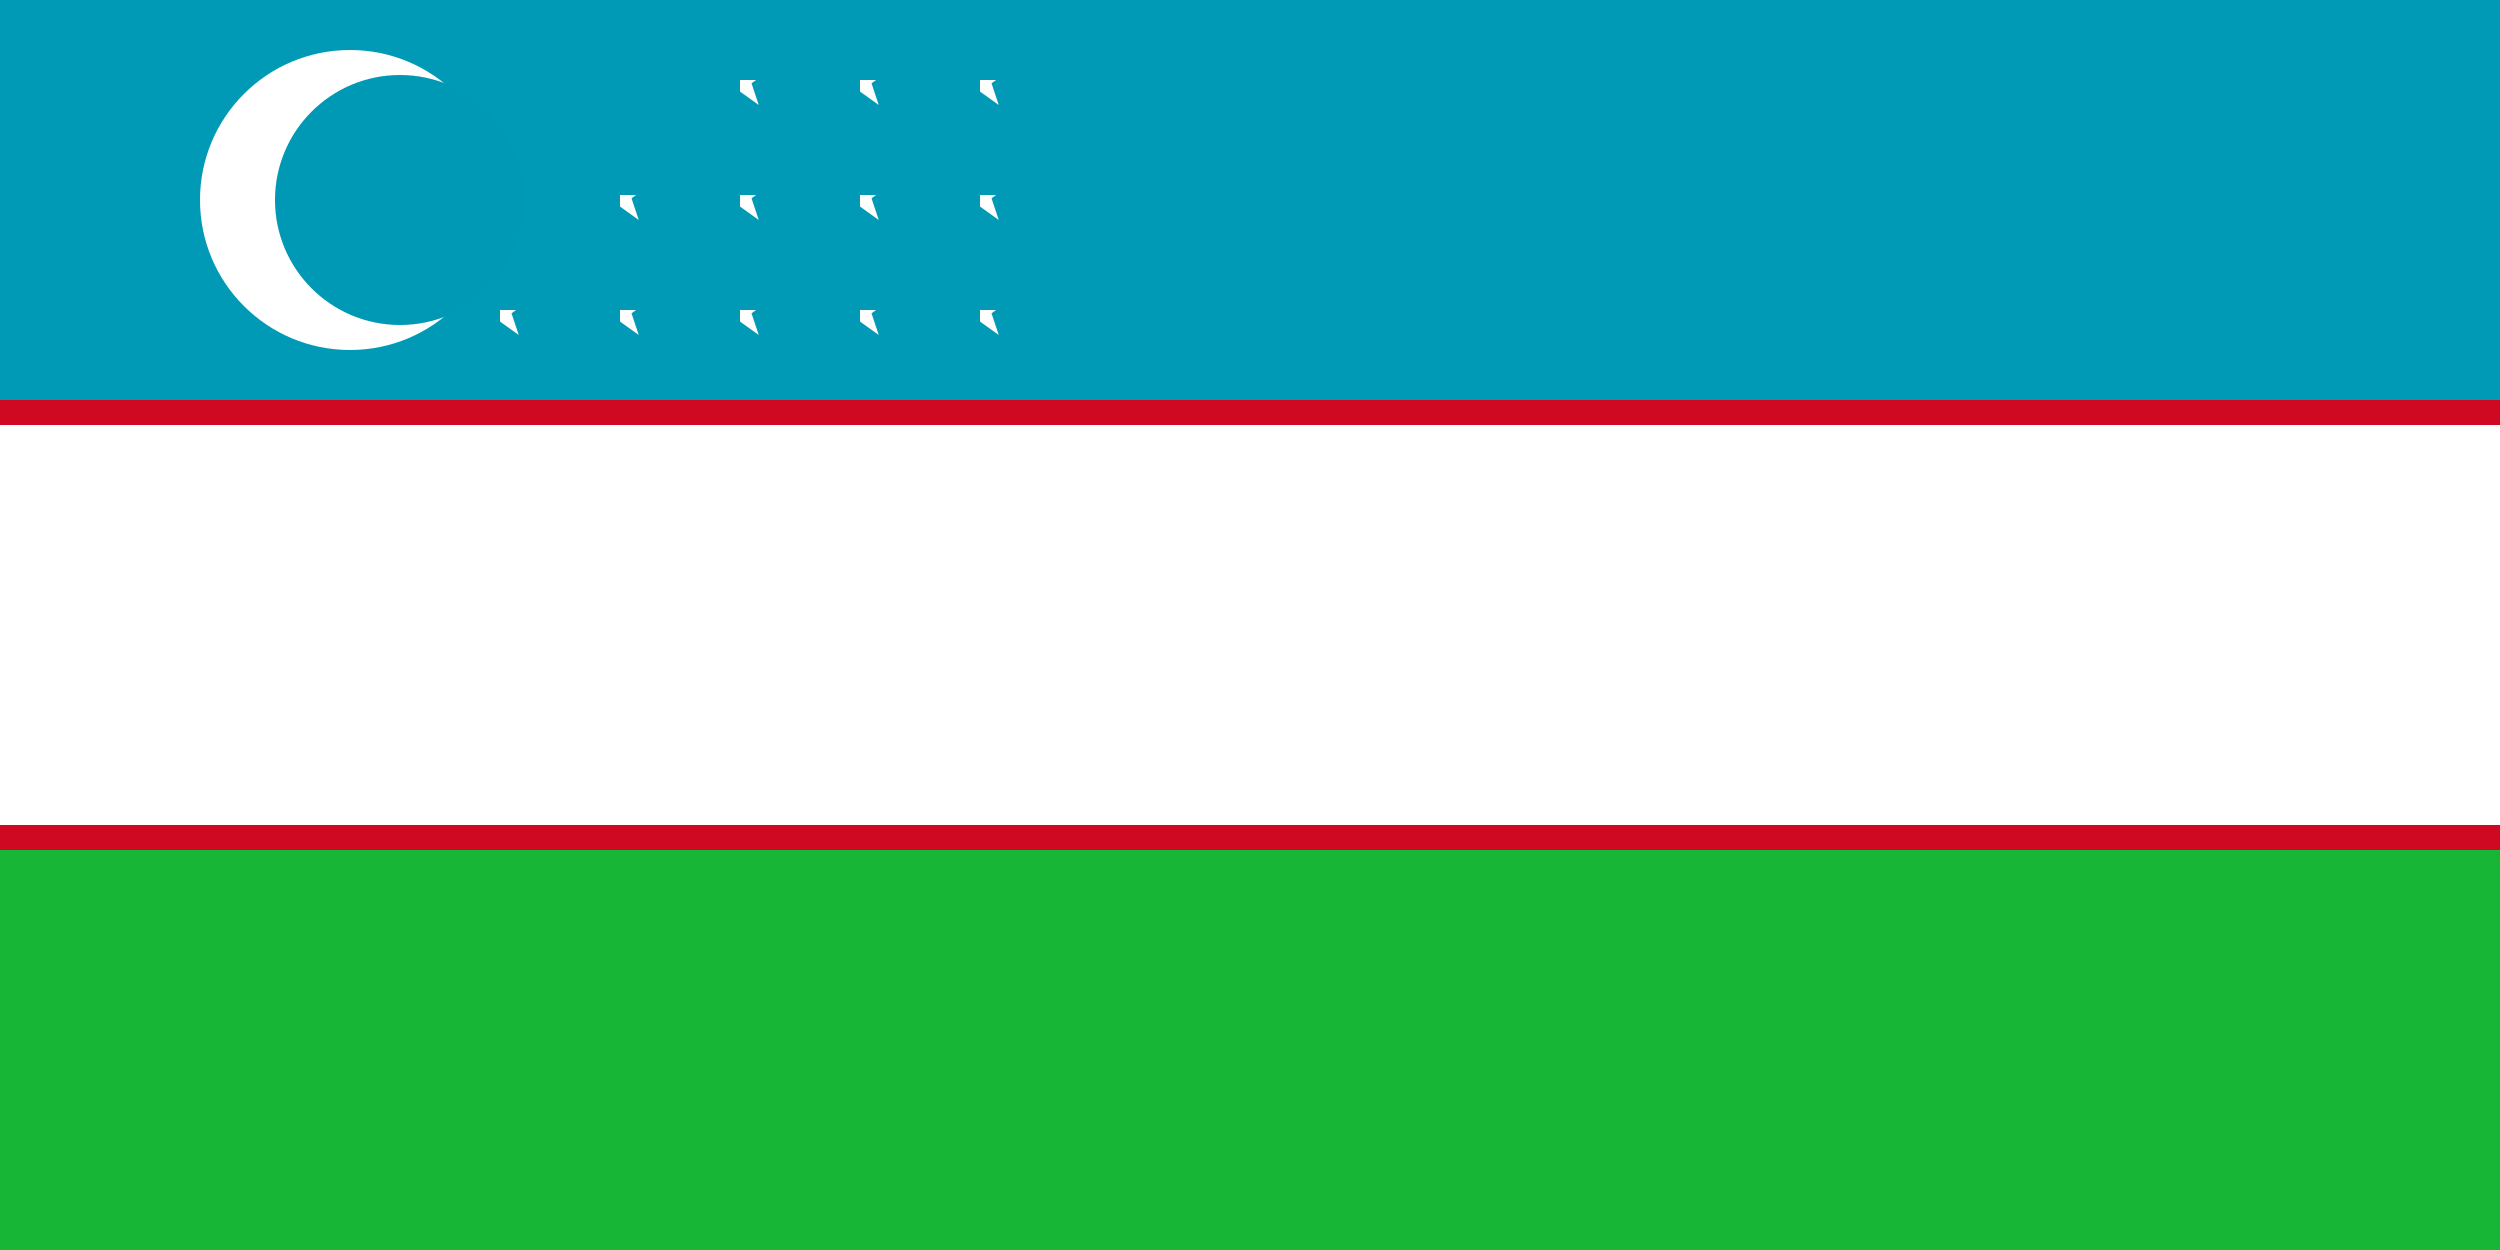
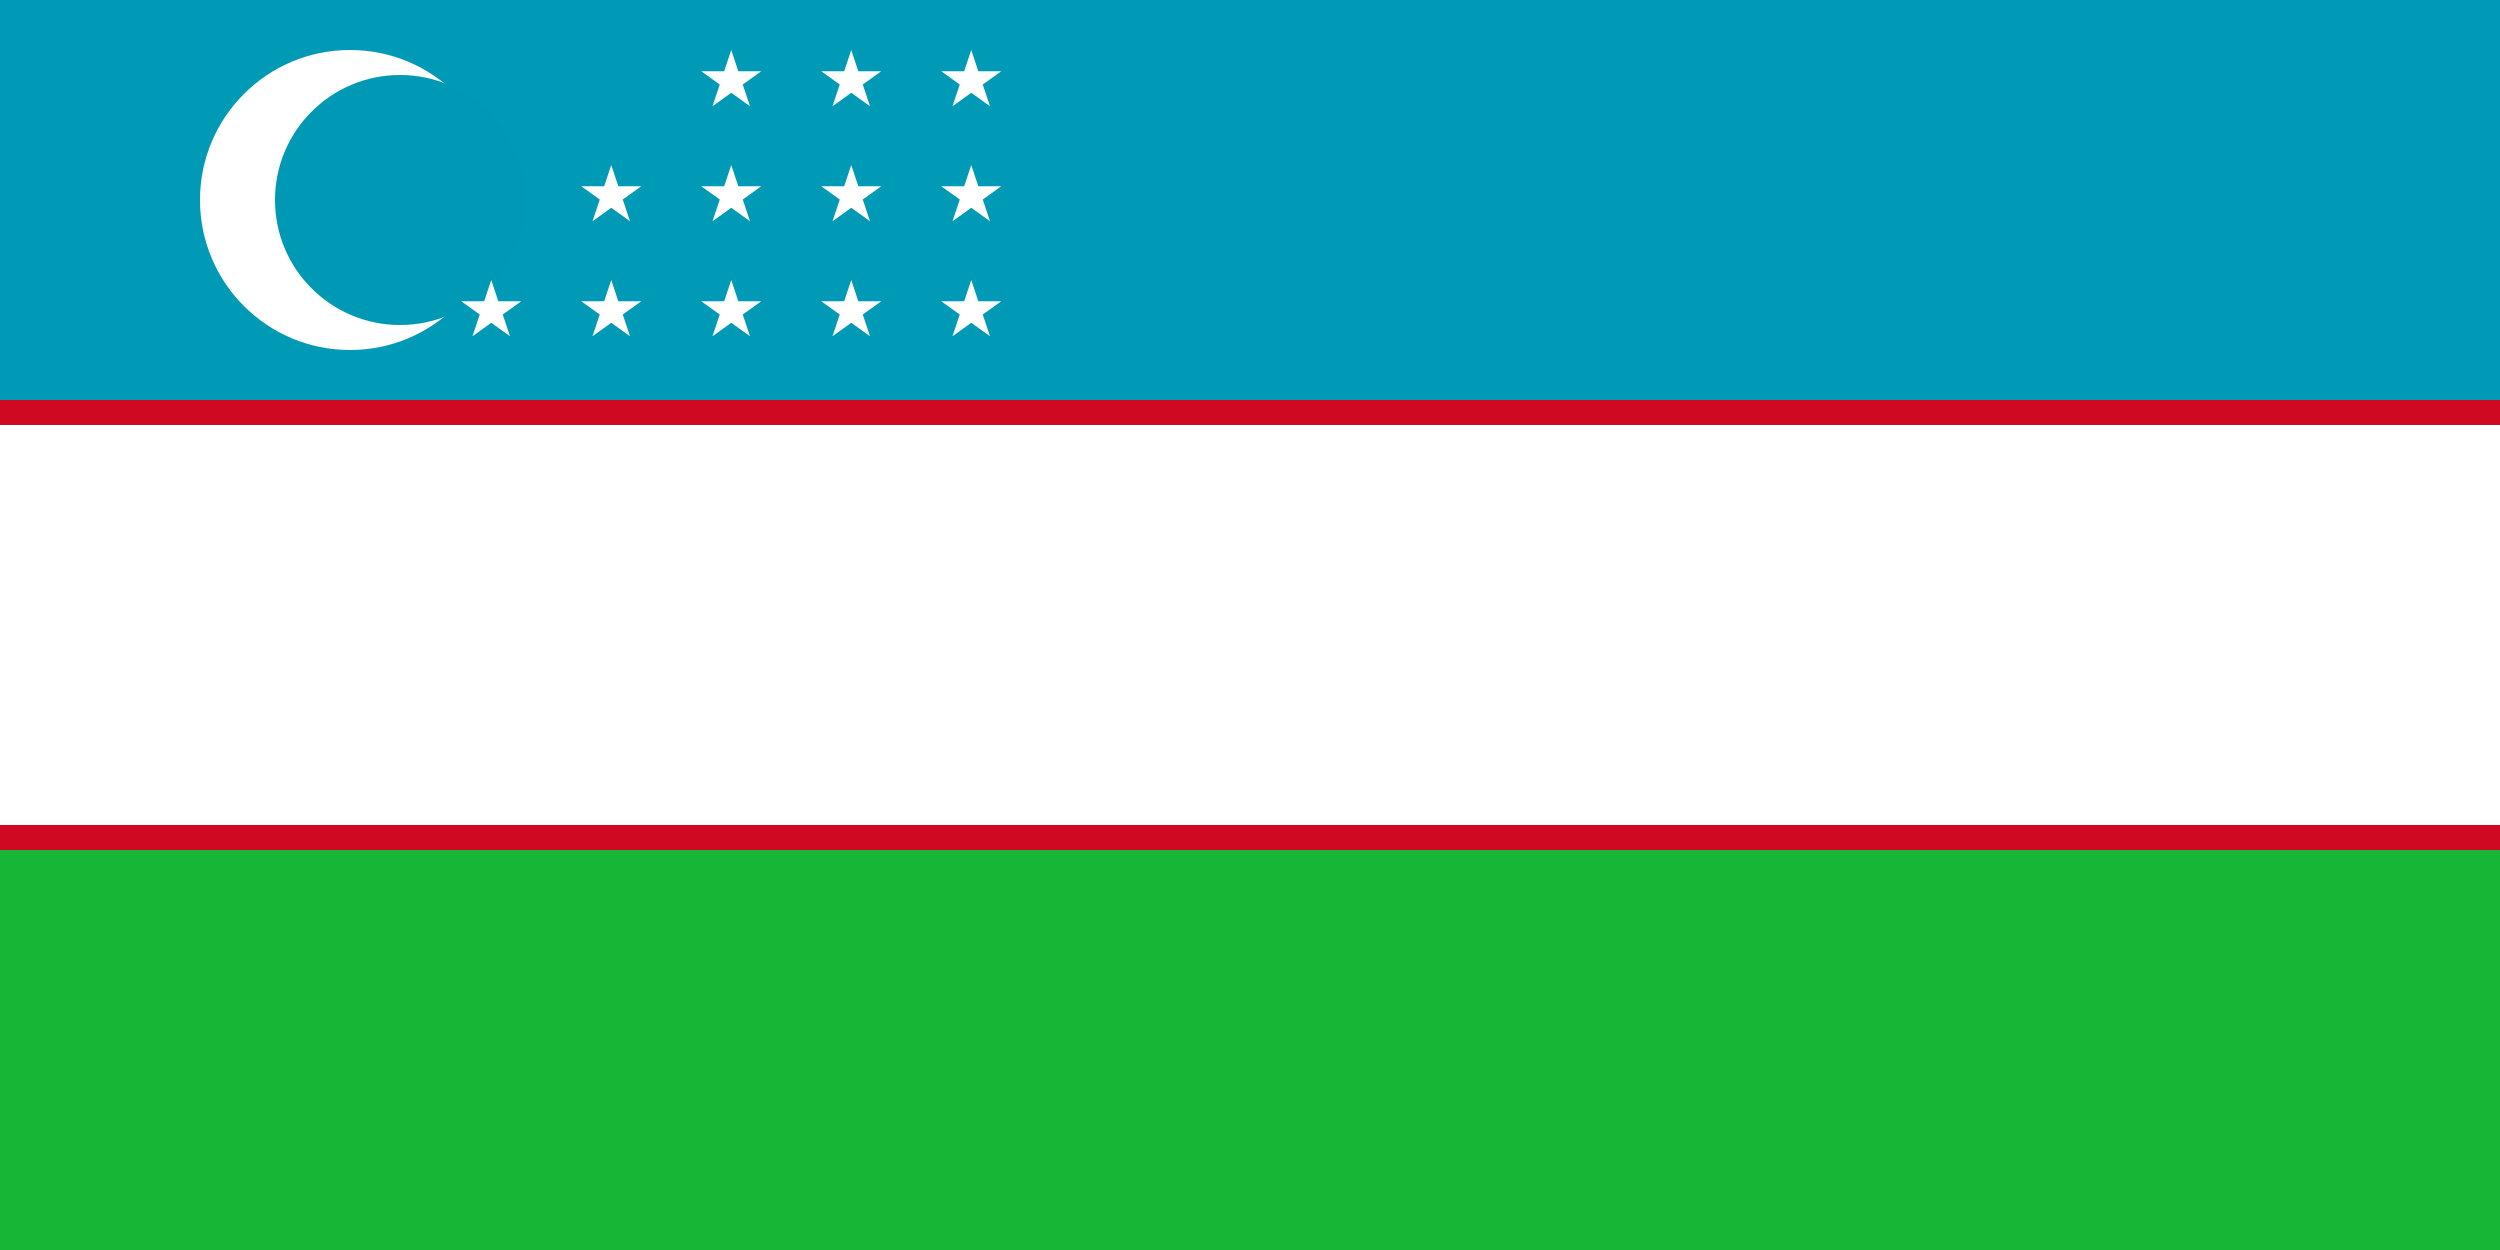
<svg xmlns="http://www.w3.org/2000/svg" width="1000" height="500" fill="#fff">
  <path fill="#18B637" d="M0 0h1000v500H0z" />
  <path fill="#009AB6" d="M0 0h1000v250H0z" />
  <path fill="#CF0921" d="M0 160h1000v180H0z" />
  <path d="M0 170h1000v160H0z" />
  <circle cx="140" cy="80" r="60" />
  <circle cx="160" cy="80" r="50" fill="#0099b5" />
-   <pattern id="t" x="8" y="32" width="48" height="46" patternUnits="userSpaceOnUse">
-     <path id="s" d="M0-25L15,20L-24-8L24-8L-15,20" transform="scale(.5)" />
+   <pattern id="t" x="40" y="20" width="48" height="46" patternUnits="userSpaceOnUse">
+     <path id="s" d="M25 0 40 45 1 17 49 17 10 45" transform="scale(.5)" />
  </pattern>
  <path fill="url(#t)" d="M185 110h30V60h50V15h140v130h-250" />
</svg>
